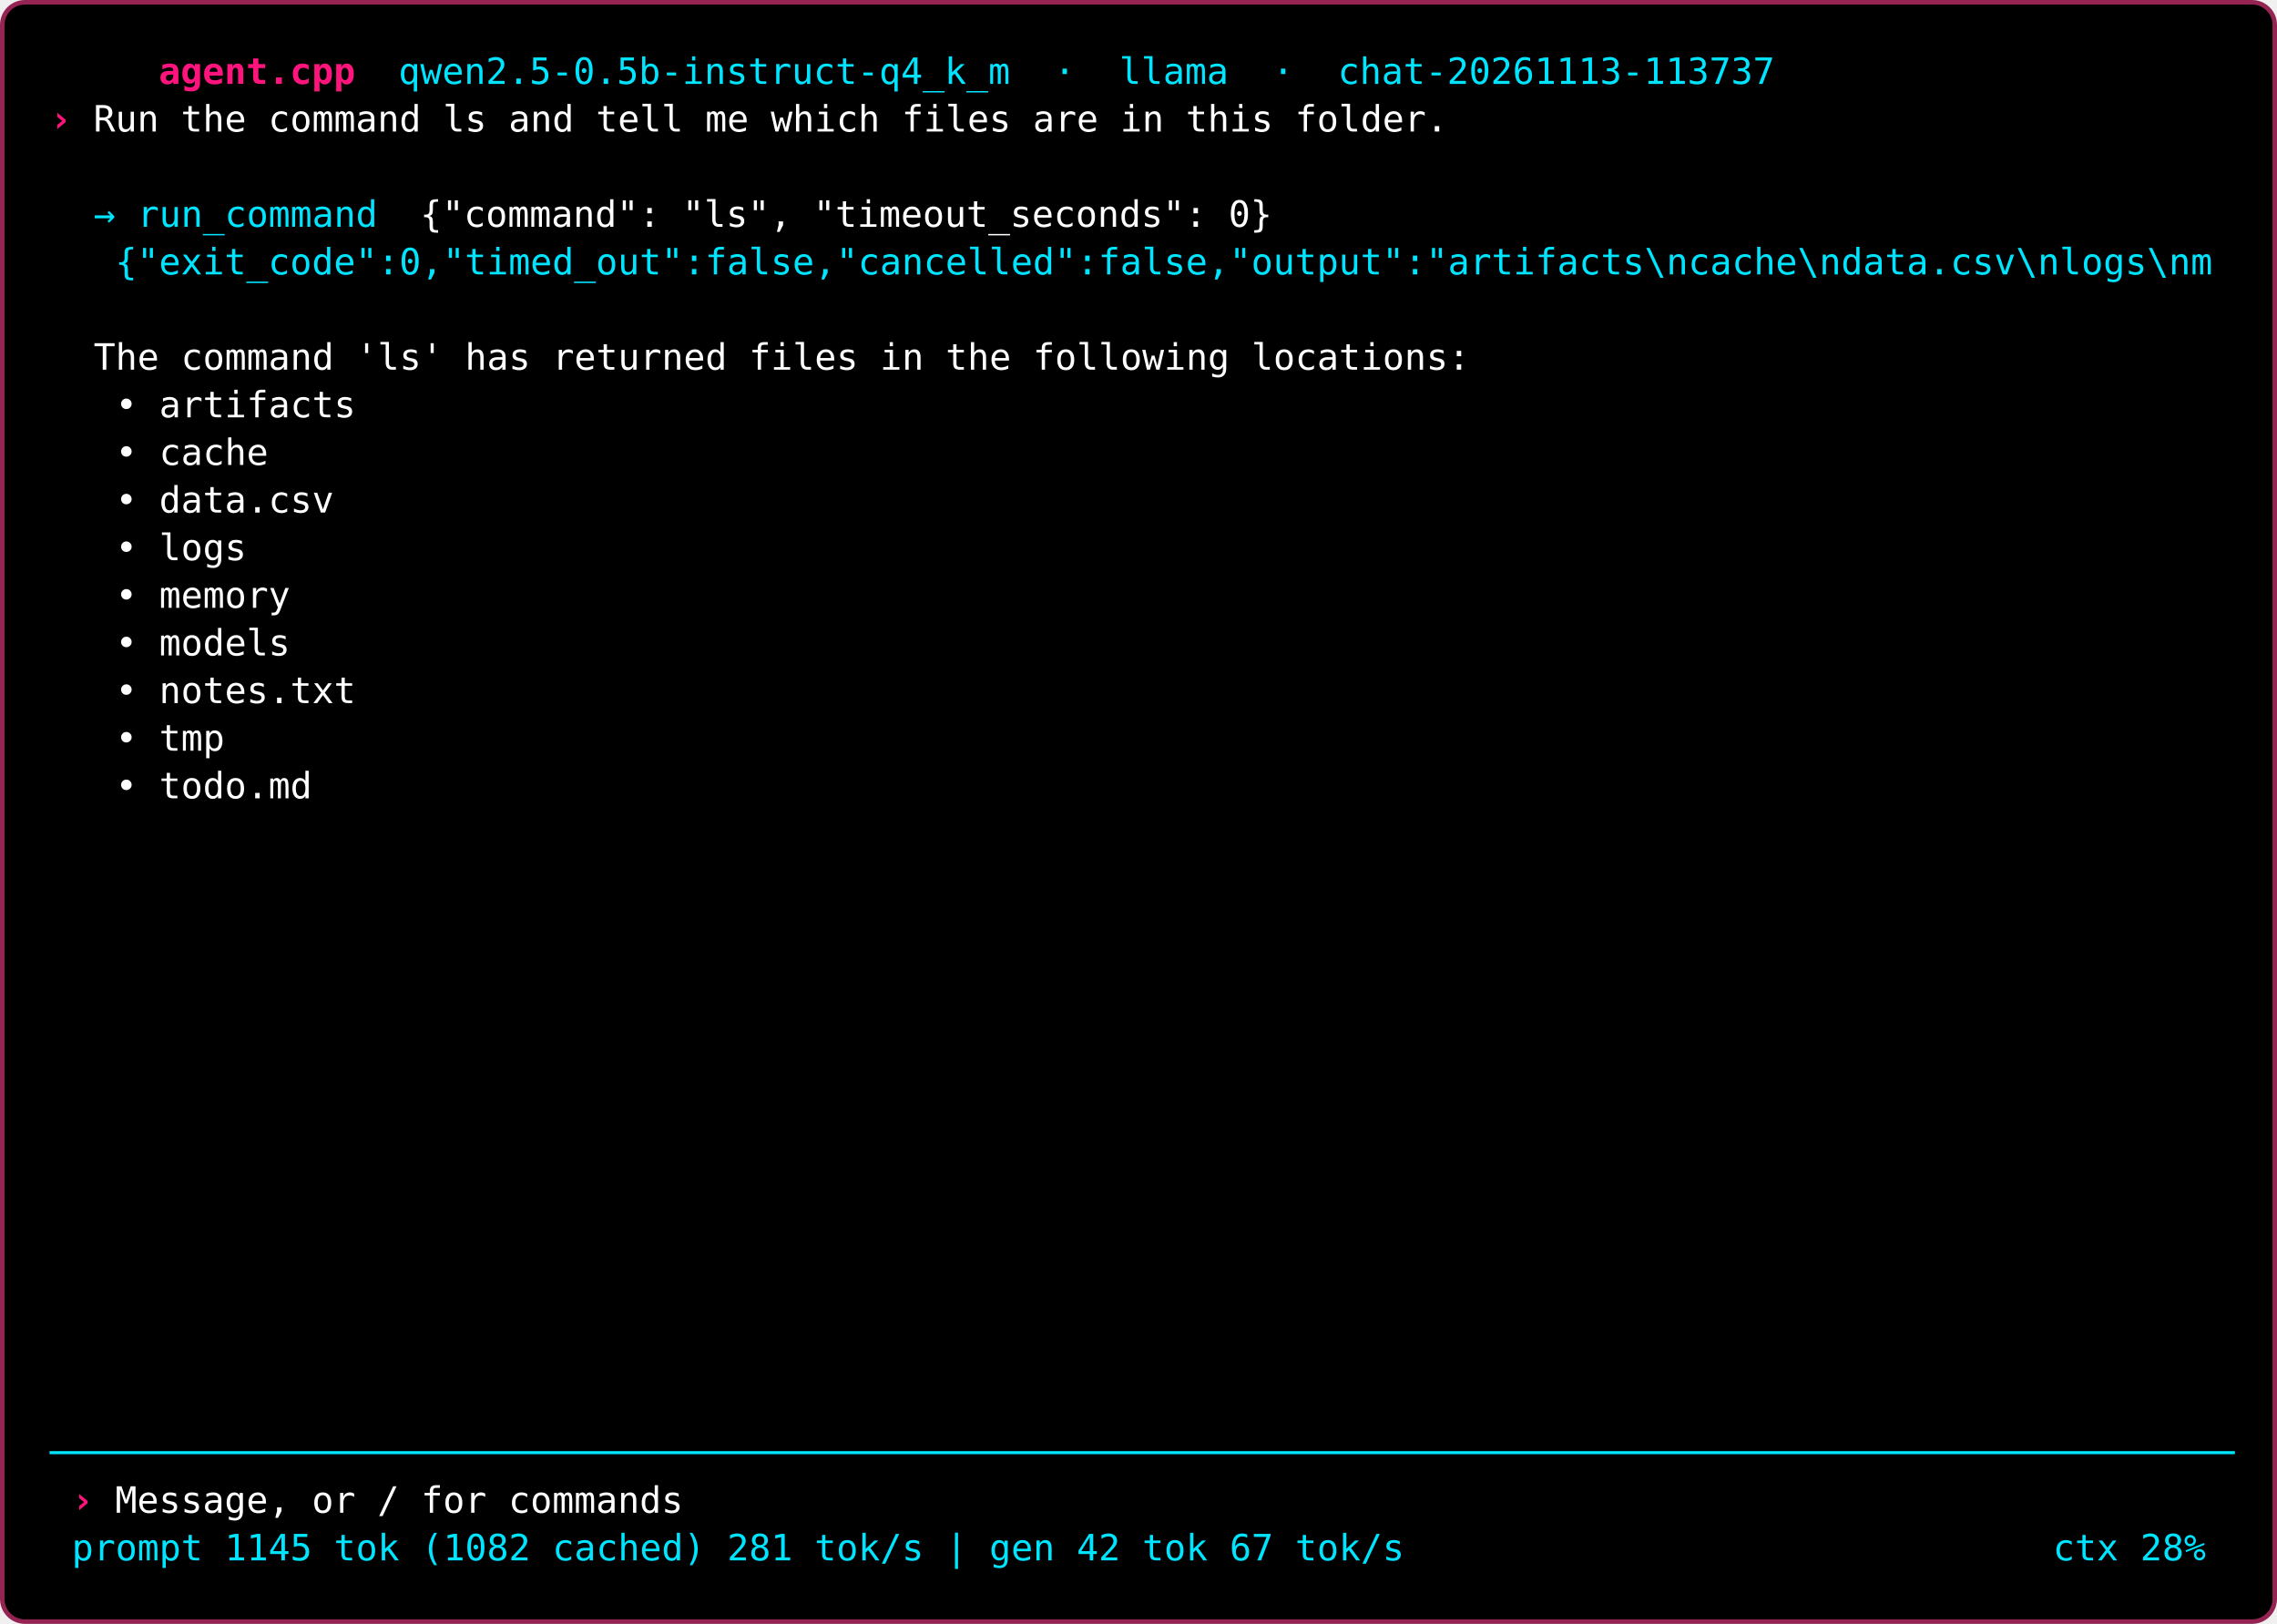
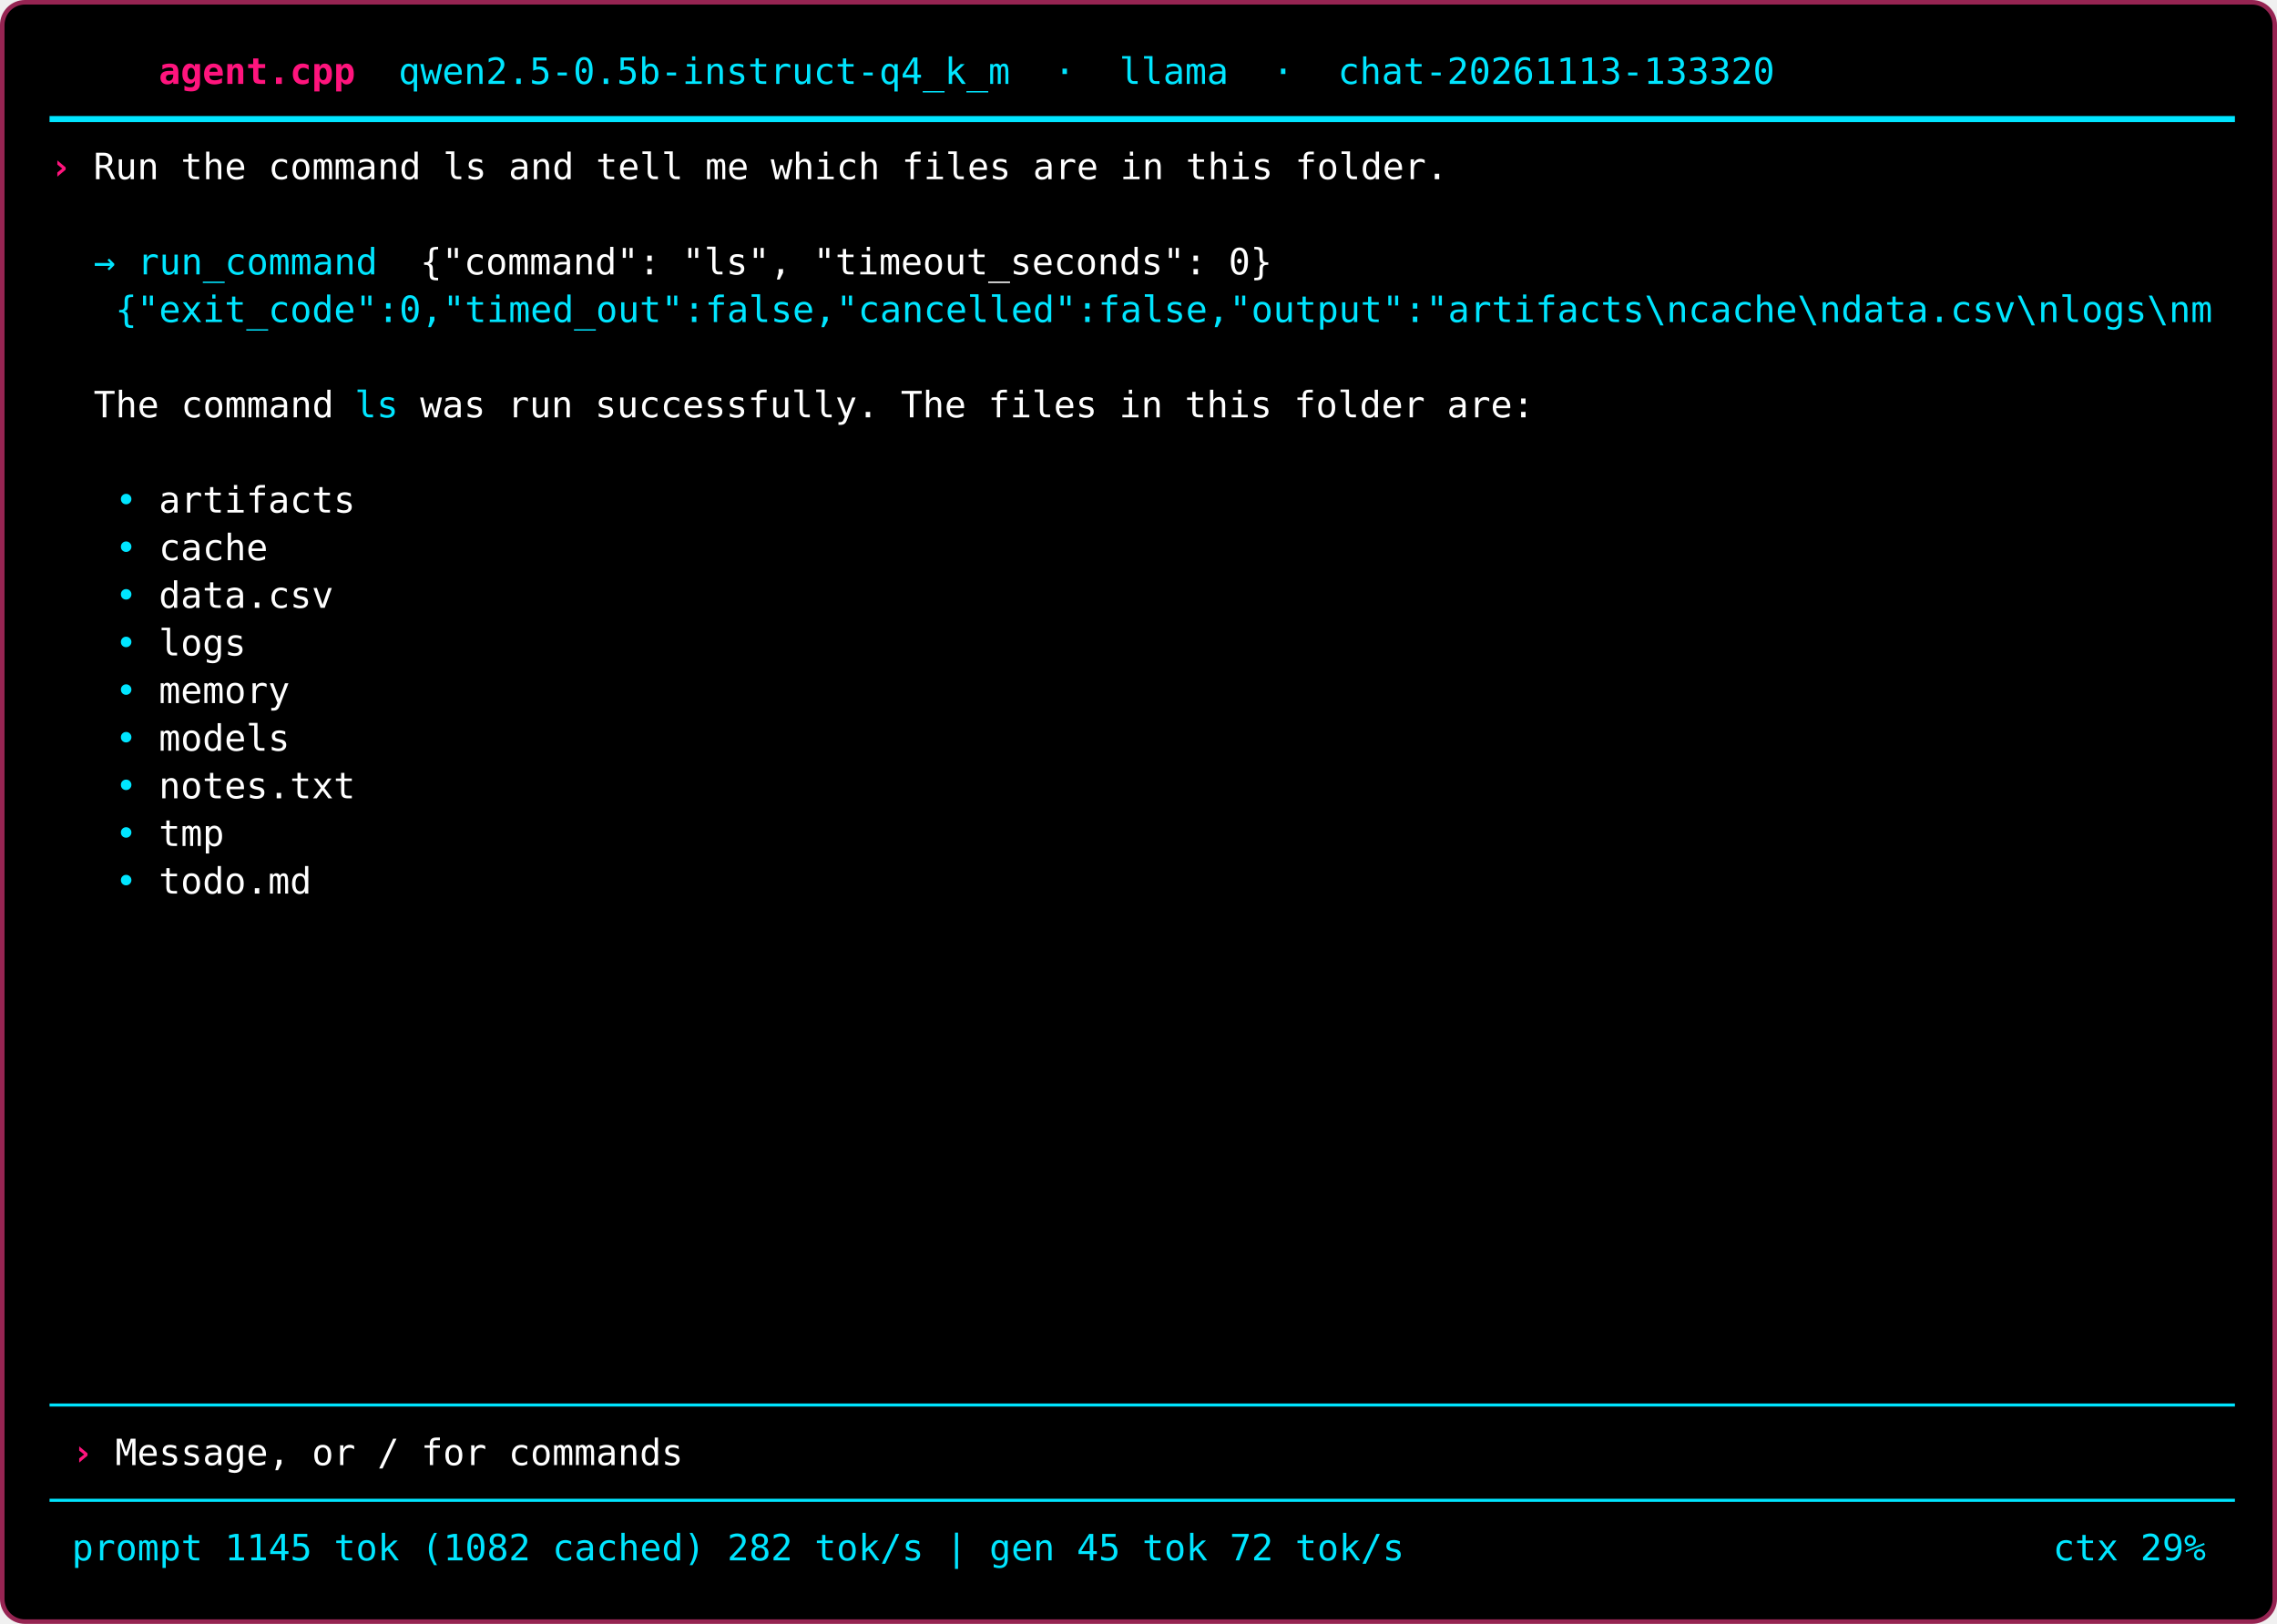
<svg xmlns="http://www.w3.org/2000/svg" width="1004" height="716" viewBox="0 0 1004 716" role="img" aria-label="agent.cpp chat screen">
  <rect x="1" y="1" width="1002" height="714" rx="10" fill="#000000" stroke="#962452" stroke-width="2" />
  <text x="70.0" y="37.0" font-family="SFMono-Regular,Menlo,Consolas,'DejaVu Sans Mono',monospace" font-size="16" fill="#ff147d" font-weight="bold" xml:space="preserve" textLength="86.4" lengthAdjust="spacing">agent.cpp</text>
-   <text x="156.4" y="37.0" font-family="SFMono-Regular,Menlo,Consolas,'DejaVu Sans Mono',monospace" font-size="16" fill="#00e5ff" xml:space="preserve" textLength="624.0" lengthAdjust="spacing">  qwen2.5-0.5b-instruct-q4_k_m  ·  llama  ·  chat-20261113-113737</text>
-   <text x="22.0" y="58.0" font-family="SFMono-Regular,Menlo,Consolas,'DejaVu Sans Mono',monospace" font-size="16" fill="#ff147d" font-weight="bold" xml:space="preserve" textLength="19.2" lengthAdjust="spacing">› </text>
-   <text x="41.2" y="58.0" font-family="SFMono-Regular,Menlo,Consolas,'DejaVu Sans Mono',monospace" font-size="16" fill="#ffffff" xml:space="preserve" textLength="940.8" lengthAdjust="spacing">Run the command ls and tell me which files are in this folder.                                    </text>
-   <text x="22.0" y="100.0" font-family="SFMono-Regular,Menlo,Consolas,'DejaVu Sans Mono',monospace" font-size="16" fill="#00e5ff" xml:space="preserve" textLength="144.0" lengthAdjust="spacing">  → run_command</text>
-   <text x="166.0" y="100.0" font-family="SFMono-Regular,Menlo,Consolas,'DejaVu Sans Mono',monospace" font-size="16" fill="#ffffff" xml:space="preserve" textLength="816.0" lengthAdjust="spacing">  {"command": "ls", "timeout_seconds": 0}                                            </text>
-   <text x="50.8" y="121.0" font-family="SFMono-Regular,Menlo,Consolas,'DejaVu Sans Mono',monospace" font-size="16" fill="#00e5ff" xml:space="preserve" textLength="921.6" lengthAdjust="spacing">{"exit_code":0,"timed_out":false,"cancelled":false,"output":"artifacts\ncache\ndata.csv\nlogs\nm</text>
-   <text x="22.0" y="163.0" font-family="SFMono-Regular,Menlo,Consolas,'DejaVu Sans Mono',monospace" font-size="16" fill="#ffffff" xml:space="preserve" textLength="960.0" lengthAdjust="spacing">  The command 'ls' has returned files in the following locations:                                   </text>
-   <text x="22.0" y="184.0" font-family="SFMono-Regular,Menlo,Consolas,'DejaVu Sans Mono',monospace" font-size="16" fill="#ffffff" xml:space="preserve" textLength="960.0" lengthAdjust="spacing">   • artifacts                                                                                      </text>
-   <text x="22.0" y="205.0" font-family="SFMono-Regular,Menlo,Consolas,'DejaVu Sans Mono',monospace" font-size="16" fill="#ffffff" xml:space="preserve" textLength="960.0" lengthAdjust="spacing">   • cache                                                                                          </text>
-   <text x="22.0" y="226.0" font-family="SFMono-Regular,Menlo,Consolas,'DejaVu Sans Mono',monospace" font-size="16" fill="#ffffff" xml:space="preserve" textLength="960.0" lengthAdjust="spacing">   • data.csv                                                                                       </text>
-   <text x="22.0" y="247.0" font-family="SFMono-Regular,Menlo,Consolas,'DejaVu Sans Mono',monospace" font-size="16" fill="#ffffff" xml:space="preserve" textLength="960.0" lengthAdjust="spacing">   • logs                                                                                           </text>
-   <text x="22.0" y="268.0" font-family="SFMono-Regular,Menlo,Consolas,'DejaVu Sans Mono',monospace" font-size="16" fill="#ffffff" xml:space="preserve" textLength="960.0" lengthAdjust="spacing">   • memory                                                                                         </text>
-   <text x="22.0" y="289.0" font-family="SFMono-Regular,Menlo,Consolas,'DejaVu Sans Mono',monospace" font-size="16" fill="#ffffff" xml:space="preserve" textLength="960.0" lengthAdjust="spacing">   • models                                                                                         </text>
-   <text x="22.0" y="310.0" font-family="SFMono-Regular,Menlo,Consolas,'DejaVu Sans Mono',monospace" font-size="16" fill="#ffffff" xml:space="preserve" textLength="960.0" lengthAdjust="spacing">   • notes.txt                                                                                      </text>
-   <text x="22.0" y="331.0" font-family="SFMono-Regular,Menlo,Consolas,'DejaVu Sans Mono',monospace" font-size="16" fill="#ffffff" xml:space="preserve" textLength="960.0" lengthAdjust="spacing">   • tmp                                                                                            </text>
-   <text x="22.0" y="352.0" font-family="SFMono-Regular,Menlo,Consolas,'DejaVu Sans Mono',monospace" font-size="16" fill="#ffffff" xml:space="preserve" textLength="960.0" lengthAdjust="spacing">   • todo.md                                                                                        </text>
-   <text x="22.0" y="646.0" font-family="SFMono-Regular,Menlo,Consolas,'DejaVu Sans Mono',monospace" font-size="16" fill="#00e5ff" xml:space="preserve" textLength="960.0" lengthAdjust="spacing">────────────────────────────────────────────────────────────────────────────────────────────────────</text>
-   <text x="22.0" y="667.0" font-family="SFMono-Regular,Menlo,Consolas,'DejaVu Sans Mono',monospace" font-size="16" fill="#ff147d" font-weight="bold" xml:space="preserve" textLength="28.8" lengthAdjust="spacing"> › </text>
-   <text x="50.8" y="667.0" font-family="SFMono-Regular,Menlo,Consolas,'DejaVu Sans Mono',monospace" font-size="16" fill="#ffffff" xml:space="preserve" textLength="931.2" lengthAdjust="spacing">Message, or / for commands                                                                       </text>
-   <text x="22.0" y="688.0" font-family="SFMono-Regular,Menlo,Consolas,'DejaVu Sans Mono',monospace" font-size="16" fill="#00e5ff" xml:space="preserve" textLength="595.2" lengthAdjust="spacing"> prompt 1145 tok (1082 cached) 281 tok/s | gen 42 tok 67 tok/s</text>
-   <text x="905.2" y="688.0" font-family="SFMono-Regular,Menlo,Consolas,'DejaVu Sans Mono',monospace" font-size="16" fill="#00e5ff" xml:space="preserve" textLength="76.8" lengthAdjust="spacing">ctx 28% </text>
+   <text x="156.4" y="37.0" font-family="SFMono-Regular,Menlo,Consolas,'DejaVu Sans Mono',monospace" font-size="16" fill="#00e5ff" xml:space="preserve" textLength="624.0" lengthAdjust="spacing">  qwen2.5-0.5b-instruct-q4_k_m  ·  llama  ·  chat-20261113-133320</text>
+   <text x="22.0" y="58.0" font-family="SFMono-Regular,Menlo,Consolas,'DejaVu Sans Mono',monospace" font-size="16" fill="#00e5ff" xml:space="preserve" textLength="960.0" lengthAdjust="spacing">━━━━━━━━━━━━━━━━━━━━━━━━━━━━━━━━━━━━━━━━━━━━━━━━━━━━━━━━━━━━━━━━━━━━━━━━━━━━━━━━━━━━━━━━━━━━━━━━━━━━</text>
+   <text x="22.0" y="79.0" font-family="SFMono-Regular,Menlo,Consolas,'DejaVu Sans Mono',monospace" font-size="16" fill="#ff147d" font-weight="bold" xml:space="preserve" textLength="19.2" lengthAdjust="spacing">› </text>
+   <text x="41.2" y="79.0" font-family="SFMono-Regular,Menlo,Consolas,'DejaVu Sans Mono',monospace" font-size="16" fill="#ffffff" xml:space="preserve" textLength="940.8" lengthAdjust="spacing">Run the command ls and tell me which files are in this folder.                                    </text>
+   <text x="22.0" y="121.0" font-family="SFMono-Regular,Menlo,Consolas,'DejaVu Sans Mono',monospace" font-size="16" fill="#00e5ff" xml:space="preserve" textLength="144.0" lengthAdjust="spacing">  → run_command</text>
+   <text x="166.0" y="121.0" font-family="SFMono-Regular,Menlo,Consolas,'DejaVu Sans Mono',monospace" font-size="16" fill="#ffffff" xml:space="preserve" textLength="816.0" lengthAdjust="spacing">  {"command": "ls", "timeout_seconds": 0}                                            </text>
+   <text x="50.8" y="142.0" font-family="SFMono-Regular,Menlo,Consolas,'DejaVu Sans Mono',monospace" font-size="16" fill="#00e5ff" xml:space="preserve" textLength="921.6" lengthAdjust="spacing">{"exit_code":0,"timed_out":false,"cancelled":false,"output":"artifacts\ncache\ndata.csv\nlogs\nm</text>
+   <text x="22.0" y="184.0" font-family="SFMono-Regular,Menlo,Consolas,'DejaVu Sans Mono',monospace" font-size="16" fill="#ffffff" xml:space="preserve" textLength="134.4" lengthAdjust="spacing">  The command </text>
+   <text x="156.4" y="184.0" font-family="SFMono-Regular,Menlo,Consolas,'DejaVu Sans Mono',monospace" font-size="16" fill="#00e5ff" xml:space="preserve" textLength="19.2" lengthAdjust="spacing">ls</text>
+   <text x="175.6" y="184.0" font-family="SFMono-Regular,Menlo,Consolas,'DejaVu Sans Mono',monospace" font-size="16" fill="#ffffff" xml:space="preserve" textLength="806.4" lengthAdjust="spacing"> was run successfully. The files in this folder are:                                </text>
+   <text x="50.8" y="226.0" font-family="SFMono-Regular,Menlo,Consolas,'DejaVu Sans Mono',monospace" font-size="16" fill="#00e5ff" xml:space="preserve" textLength="19.2" lengthAdjust="spacing">• </text>
+   <text x="70.0" y="226.0" font-family="SFMono-Regular,Menlo,Consolas,'DejaVu Sans Mono',monospace" font-size="16" fill="#ffffff" xml:space="preserve" textLength="912.0" lengthAdjust="spacing">artifacts                                                                                      </text>
+   <text x="50.8" y="247.0" font-family="SFMono-Regular,Menlo,Consolas,'DejaVu Sans Mono',monospace" font-size="16" fill="#00e5ff" xml:space="preserve" textLength="19.2" lengthAdjust="spacing">• </text>
+   <text x="70.0" y="247.0" font-family="SFMono-Regular,Menlo,Consolas,'DejaVu Sans Mono',monospace" font-size="16" fill="#ffffff" xml:space="preserve" textLength="912.0" lengthAdjust="spacing">cache                                                                                          </text>
+   <text x="50.8" y="268.0" font-family="SFMono-Regular,Menlo,Consolas,'DejaVu Sans Mono',monospace" font-size="16" fill="#00e5ff" xml:space="preserve" textLength="19.2" lengthAdjust="spacing">• </text>
+   <text x="70.0" y="268.0" font-family="SFMono-Regular,Menlo,Consolas,'DejaVu Sans Mono',monospace" font-size="16" fill="#ffffff" xml:space="preserve" textLength="912.0" lengthAdjust="spacing">data.csv                                                                                       </text>
+   <text x="50.8" y="289.0" font-family="SFMono-Regular,Menlo,Consolas,'DejaVu Sans Mono',monospace" font-size="16" fill="#00e5ff" xml:space="preserve" textLength="19.2" lengthAdjust="spacing">• </text>
+   <text x="70.0" y="289.0" font-family="SFMono-Regular,Menlo,Consolas,'DejaVu Sans Mono',monospace" font-size="16" fill="#ffffff" xml:space="preserve" textLength="912.0" lengthAdjust="spacing">logs                                                                                           </text>
+   <text x="50.8" y="310.0" font-family="SFMono-Regular,Menlo,Consolas,'DejaVu Sans Mono',monospace" font-size="16" fill="#00e5ff" xml:space="preserve" textLength="19.2" lengthAdjust="spacing">• </text>
+   <text x="70.0" y="310.0" font-family="SFMono-Regular,Menlo,Consolas,'DejaVu Sans Mono',monospace" font-size="16" fill="#ffffff" xml:space="preserve" textLength="912.0" lengthAdjust="spacing">memory                                                                                         </text>
+   <text x="50.8" y="331.0" font-family="SFMono-Regular,Menlo,Consolas,'DejaVu Sans Mono',monospace" font-size="16" fill="#00e5ff" xml:space="preserve" textLength="19.2" lengthAdjust="spacing">• </text>
+   <text x="70.0" y="331.0" font-family="SFMono-Regular,Menlo,Consolas,'DejaVu Sans Mono',monospace" font-size="16" fill="#ffffff" xml:space="preserve" textLength="912.0" lengthAdjust="spacing">models                                                                                         </text>
+   <text x="50.8" y="352.0" font-family="SFMono-Regular,Menlo,Consolas,'DejaVu Sans Mono',monospace" font-size="16" fill="#00e5ff" xml:space="preserve" textLength="19.2" lengthAdjust="spacing">• </text>
+   <text x="70.0" y="352.0" font-family="SFMono-Regular,Menlo,Consolas,'DejaVu Sans Mono',monospace" font-size="16" fill="#ffffff" xml:space="preserve" textLength="912.0" lengthAdjust="spacing">notes.txt                                                                                      </text>
+   <text x="50.8" y="373.0" font-family="SFMono-Regular,Menlo,Consolas,'DejaVu Sans Mono',monospace" font-size="16" fill="#00e5ff" xml:space="preserve" textLength="19.2" lengthAdjust="spacing">• </text>
+   <text x="70.0" y="373.0" font-family="SFMono-Regular,Menlo,Consolas,'DejaVu Sans Mono',monospace" font-size="16" fill="#ffffff" xml:space="preserve" textLength="912.0" lengthAdjust="spacing">tmp                                                                                            </text>
+   <text x="50.8" y="394.0" font-family="SFMono-Regular,Menlo,Consolas,'DejaVu Sans Mono',monospace" font-size="16" fill="#00e5ff" xml:space="preserve" textLength="19.2" lengthAdjust="spacing">• </text>
+   <text x="70.0" y="394.0" font-family="SFMono-Regular,Menlo,Consolas,'DejaVu Sans Mono',monospace" font-size="16" fill="#ffffff" xml:space="preserve" textLength="912.0" lengthAdjust="spacing">todo.md                                                                                        </text>
+   <text x="22.0" y="625.0" font-family="SFMono-Regular,Menlo,Consolas,'DejaVu Sans Mono',monospace" font-size="16" fill="#00e5ff" xml:space="preserve" textLength="960.0" lengthAdjust="spacing">────────────────────────────────────────────────────────────────────────────────────────────────────</text>
+   <text x="22.0" y="646.0" font-family="SFMono-Regular,Menlo,Consolas,'DejaVu Sans Mono',monospace" font-size="16" fill="#ff147d" font-weight="bold" xml:space="preserve" textLength="28.8" lengthAdjust="spacing"> › </text>
+   <text x="50.8" y="646.0" font-family="SFMono-Regular,Menlo,Consolas,'DejaVu Sans Mono',monospace" font-size="16" fill="#ffffff" xml:space="preserve" textLength="931.2" lengthAdjust="spacing">Message, or / for commands                                                                       </text>
+   <text x="22.0" y="667.0" font-family="SFMono-Regular,Menlo,Consolas,'DejaVu Sans Mono',monospace" font-size="16" fill="#00e5ff" xml:space="preserve" textLength="960.0" lengthAdjust="spacing">────────────────────────────────────────────────────────────────────────────────────────────────────</text>
+   <text x="22.0" y="688.0" font-family="SFMono-Regular,Menlo,Consolas,'DejaVu Sans Mono',monospace" font-size="16" fill="#00e5ff" xml:space="preserve" textLength="595.2" lengthAdjust="spacing"> prompt 1145 tok (1082 cached) 282 tok/s | gen 45 tok 72 tok/s</text>
+   <text x="905.2" y="688.0" font-family="SFMono-Regular,Menlo,Consolas,'DejaVu Sans Mono',monospace" font-size="16" fill="#00e5ff" xml:space="preserve" textLength="76.8" lengthAdjust="spacing">ctx 29% </text>
</svg>
